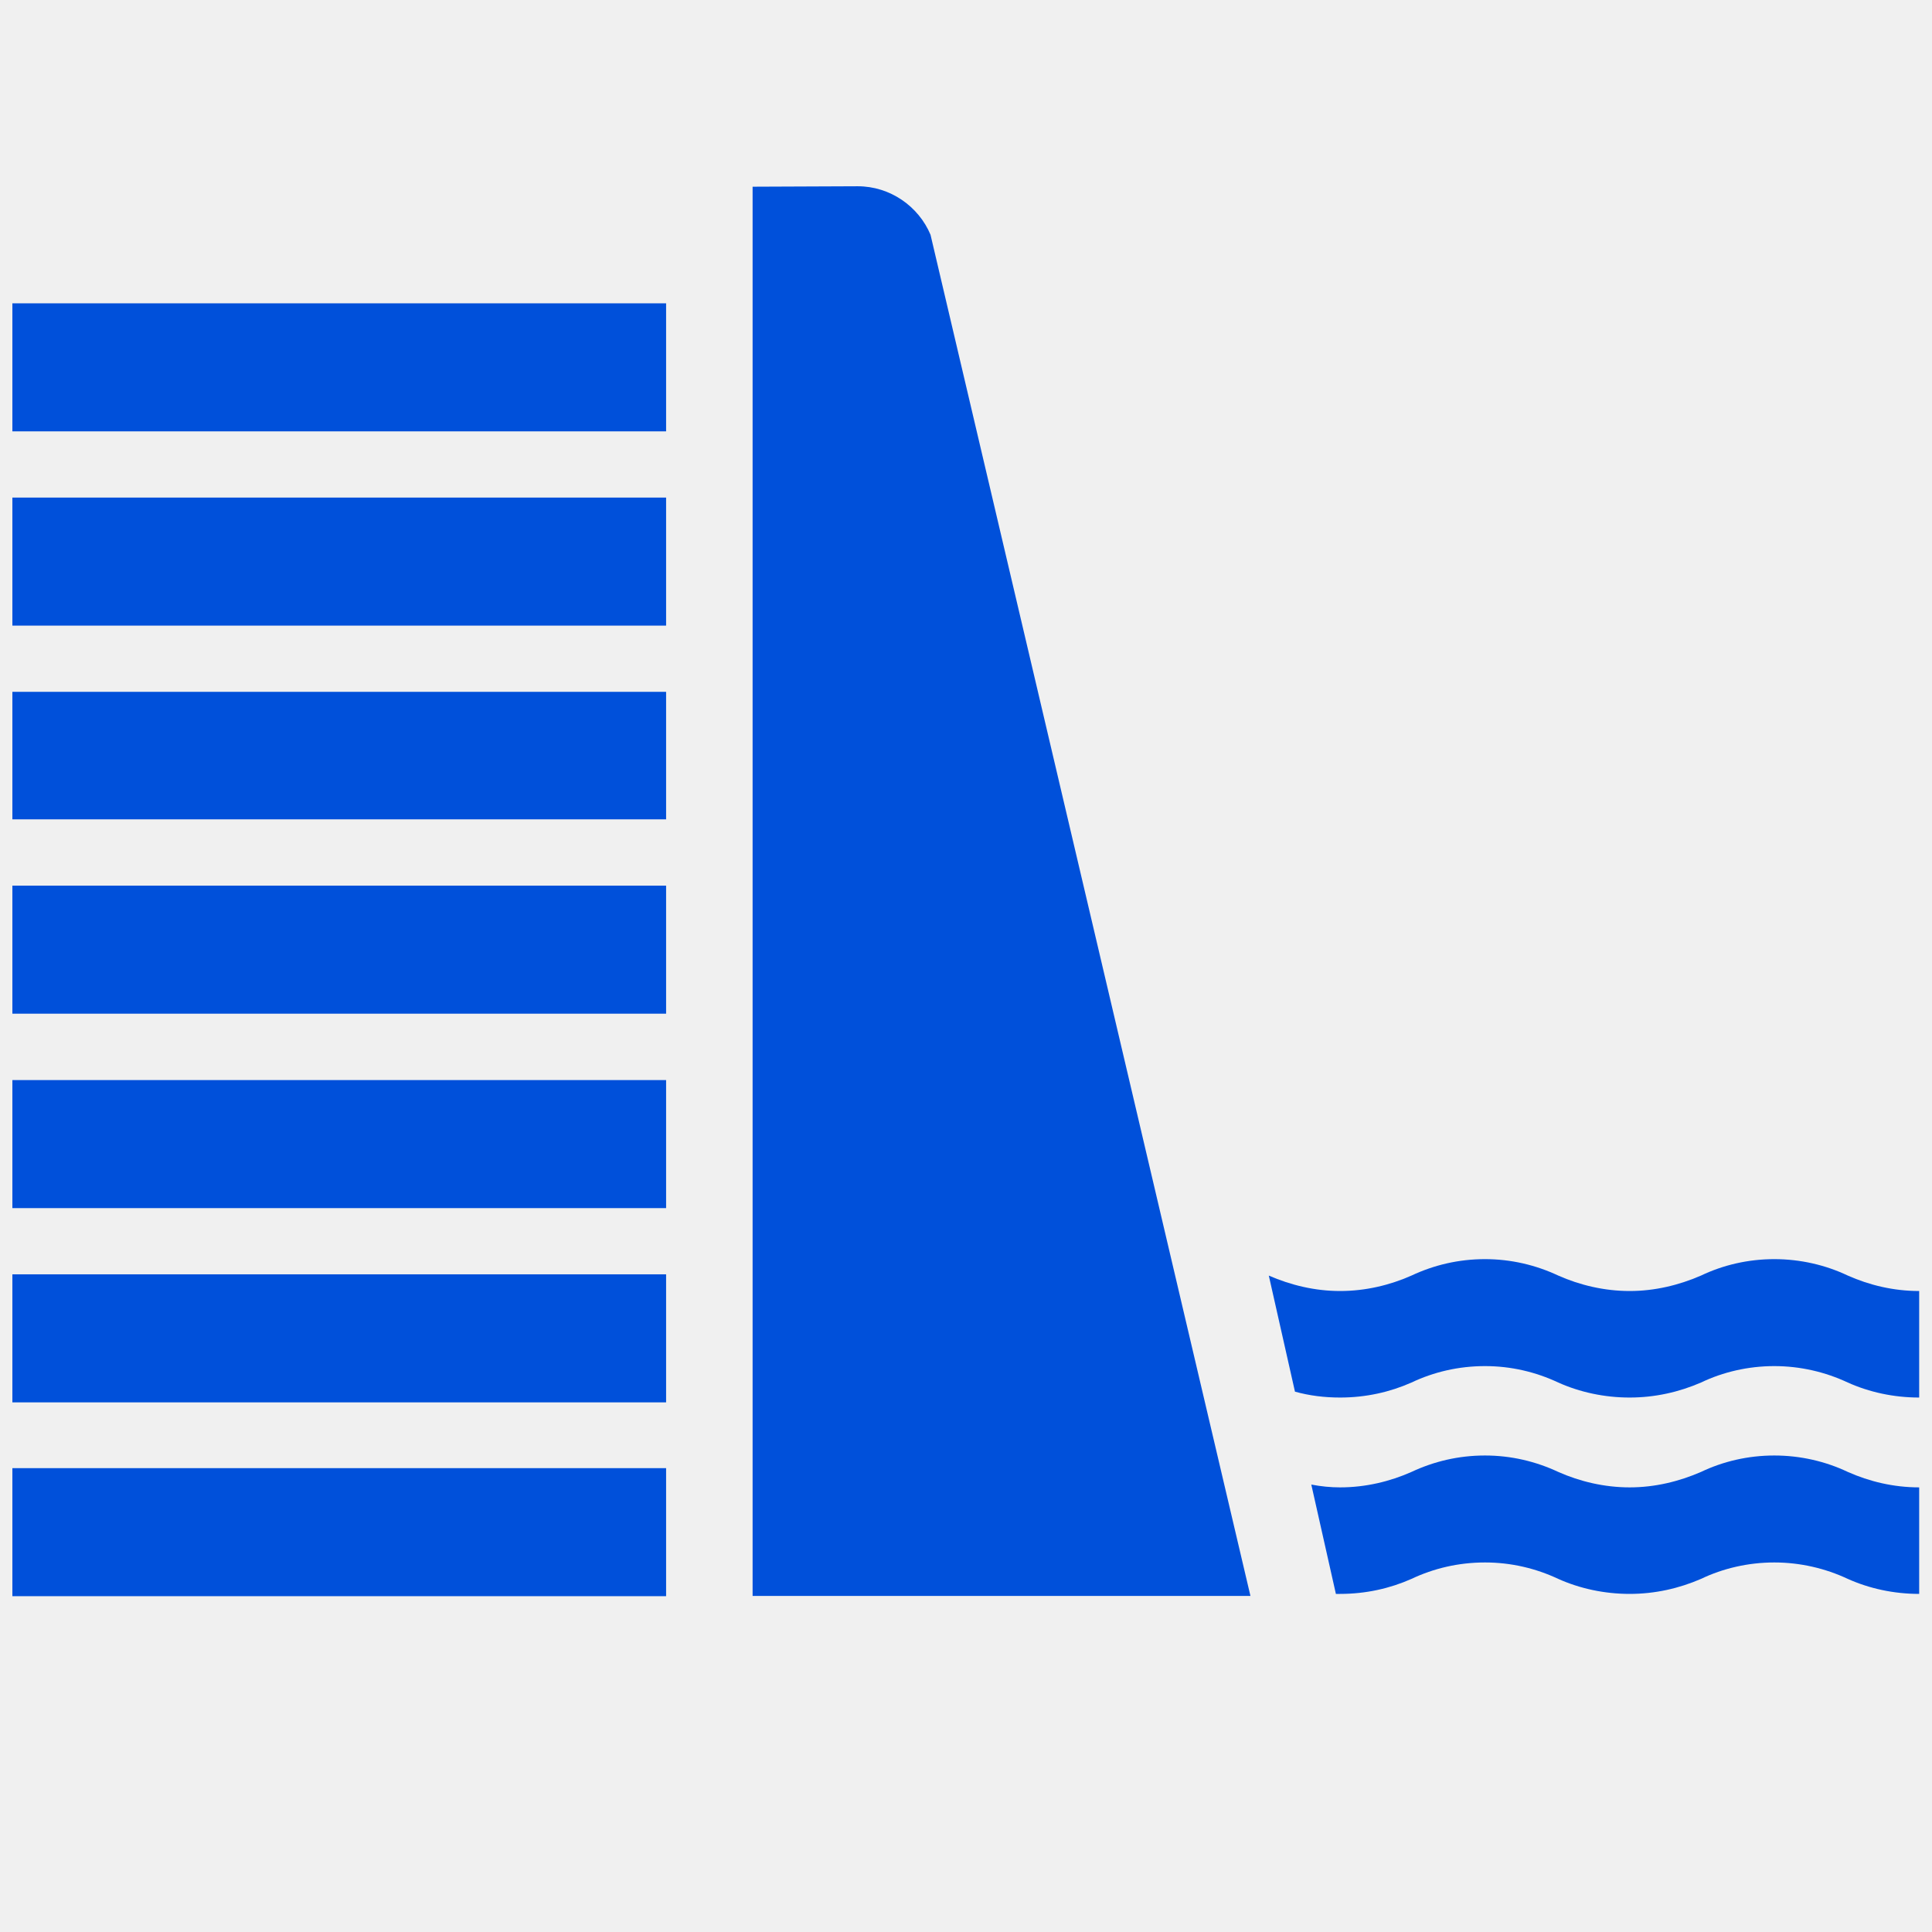
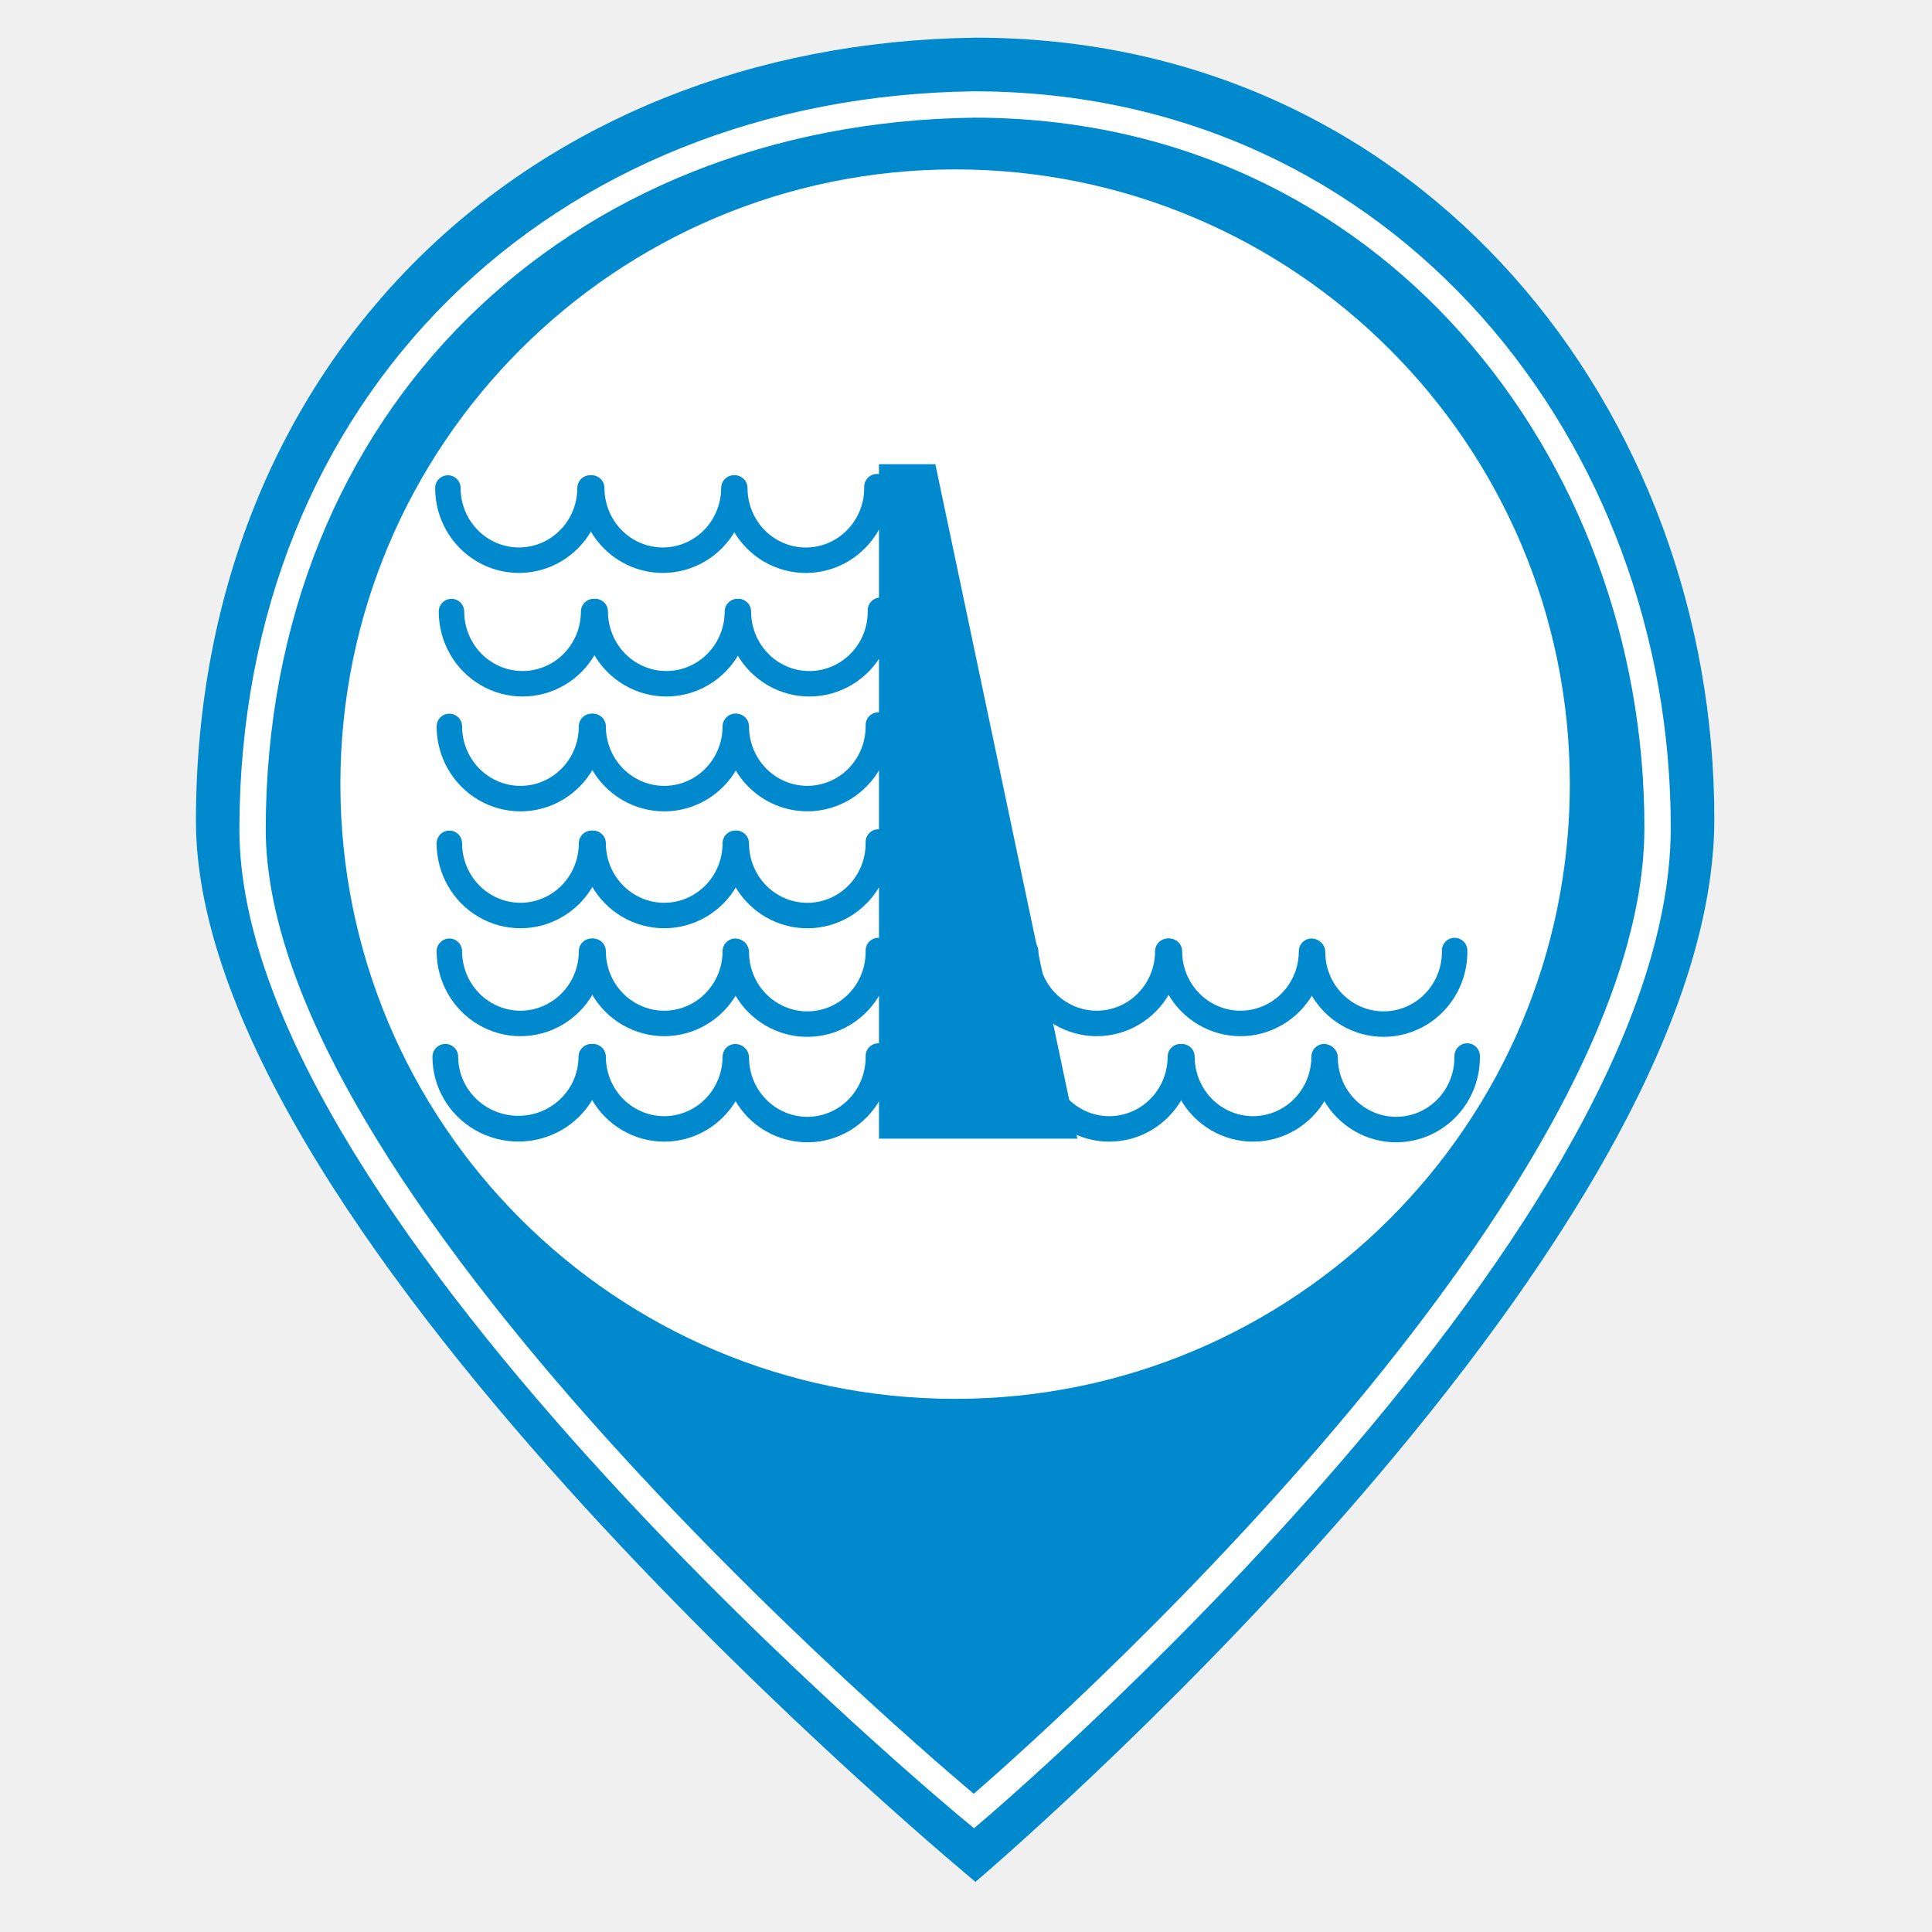
- <svg xmlns="http://www.w3.org/2000/svg" xmlns:xlink="http://www.w3.org/1999/xlink" height="22" id="svg2" version="1.0" width="22">
-   <defs id="defs4">
-     <symbol id="symbol-university" viewBox="244.5 110 489 219.9">
-       <path d="M79,43l57,119c0,0,21-96,104-96s124,106,124,106l43-133l82-17L0,17L79,43z" id="path4460" />
-       <path d="M94,176l-21,39" fill="none" id="path4462" stroke="#000000" stroke-width="20" />
-       <path d="M300,19c0,10.5-22.6,19-50.5,19S199,29.5,199,19s22.6-19,50.5-19S300,8.5,300,19z" id="path4464" />
-       <path d="M112,216l-16-38L64,88c0,0-9-8-4-35s16-24,16-24" id="path4466" ill="none" stroke="#000000" stroke-width="20" />
-     </symbol>
-     <radialGradient cx="180.245" cy="198.419" fx="180.245" fy="198.419" gradientTransform="scale(0.7935427,1.260172)" gradientUnits="userSpaceOnUse" id="radialGradient874" r="101.58" xlink:href="#linearGradient829" />
-     <linearGradient id="linearGradient829">
-       <stop id="stop830" offset="0" style="stop-color: rgb(255, 255, 255); stop-opacity: 0.342;" />
-       <stop id="stop831" offset="1" style="stop-color: rgb(255, 255, 255); stop-opacity: 0;" />
-     </linearGradient>
-     <radialGradient cx="360.851" cy="167.474" fx="360.851" fy="167.474" gradientTransform="scale(1.007004,0.9930448)" gradientUnits="userSpaceOnUse" id="radialGradient832" r="46.395" xlink:href="#linearGradient829" />
-     <linearGradient id="linearGradient6826">
-       <stop id="stop6828" offset="0" style="stop-color: rgb(255, 255, 255); stop-opacity: 0.342;" />
-       <stop id="stop6830" offset="1" style="stop-color: rgb(255, 255, 255); stop-opacity: 0;" />
-     </linearGradient>
-     <linearGradient gradientTransform="scale(0.7449136,1.342438)" gradientUnits="userSpaceOnUse" id="linearGradient850" spreadMethod="pad" x1="465.294" x2="463.271" xlink:href="#linearGradient855" y1="248.245" y2="405.769" />
-     <linearGradient id="linearGradient855">
-       <stop id="stop856" offset="0" style="stop-color: rgb(255, 255, 255); stop-opacity: 0;" />
-       <stop id="stop857" offset="1" style="stop-color: rgb(255, 166, 23); stop-opacity: 0.733;" />
-     </linearGradient>
-     <linearGradient gradientTransform="scale(1.458616,0.6855814)" gradientUnits="userSpaceOnUse" id="linearGradient854" x1="157.806" x2="155.406" xlink:href="#linearGradient855" y1="120.962" y2="231.635" />
-     <linearGradient id="linearGradient6837">
-       <stop id="stop6839" offset="0" style="stop-color: rgb(255, 255, 255); stop-opacity: 0;" />
-       <stop id="stop6841" offset="1" style="stop-color: rgb(255, 166, 23); stop-opacity: 0.733;" />
-     </linearGradient>
-     <clipPath clipPathUnits="userSpaceOnUse" id="clipoutline2">
-       <path d="m 55.8,12 0.76,0.16 c 8.84,-2.94 28.68,8.64 24.26,18.96 -1.12,1.62 -0.93,4.5 0.42,6.31 L 56.43,62.25 c -1.39,-1.39 -4.48,-1.36 -5.9,0 L 9.5,101.63 c -3.74,3.59 -0.8,6.64 0.78,8.25 l 7.36,7.36 c 1.61,1.6 5.86,3.76 8.88,0.56 L 65.24,76.99 c 1.35,-1.42 1.36,-4.47 0,-5.87 0,0 0.01,-0.02 0,-0.02 L 90.15,46.2 c 2.63,2.37 5.114,2.575 7.47,1.93 4.551,-1.245 7.087,3.207 9.81,6.46 l -1.23,1.21 c -1.82,1.84 -1.65,4.94 0.39,6.98 2.04,2.04 5.15,2.21 6.97,0.39 l 8.14,-8.13 c 1.82,-1.84 1.65,-4.94 -0.4,-6.97 -1.84,-1.85 -4.51,-2.09 -6.37,-0.77 -5.58,-6.26 -2.65,-7.2 -10.01,-15.35 L 91.13,17.86 C 81.2,8.12 68.3,8.13 55.8,12 z" id="outline2" />
-     </clipPath>
-   </defs>
-   <g id="g1327" transform="matrix(0.04159575,0,0,0.04159575,-1.220601,-1.49142)">
-     <path d="M 66.275,1.768 C 24.94,1.768 1.704,23.139 1.704,66.804 l 0,450.123 c 0,40.844 20.895,62.229 62.192,62.229 l 452.024,0 c 41.307,0 62.229,-20.315 62.229,-62.229 l 0,-450.123 c 0,-42.601 -20.922,-65.036 -63.521,-65.036 -0.004,0 -448.495,-0.143 -448.353,0 z" id="path1329" style="fill:#111111;fill-opacity:0;stroke:#eeeeee;stroke-width:3.408;stroke-opacity:0" />
+ <svg xmlns="http://www.w3.org/2000/svg" height="22" id="svg2" version="1.0" width="22">
+   <defs id="defs22">
+     </defs>
+   <g id="g1327" transform="matrix(0.04083073,0,0,0.04083073,-0.1767767,-1.060234)">
+     <path d="M 66.275,1.768 C 24.94,1.768 1.704,23.139 1.704,66.804 l 0,450.123 c 0,40.844 20.894,62.229 62.192,62.229 l 452.024,0 c 41.307,0 62.229,-20.316 62.229,-62.229 l 0,-450.123 c 0,-42.601 -20.922,-65.036 -63.522,-65.036 -0.003,0 -448.494,-0.143 -448.352,0 z" id="path1329" style="fill:#111111;fill-opacity:0;stroke:#eeeeee;stroke-width:3.408;stroke-opacity:0" />
  </g>
-   <g id="layer3" style="display:none;stroke:#757575;stroke-opacity:1" transform="matrix(48.14969,0,0,48.14969,-536.2733,-33.30675)">
-     <rect height="10" id="rect4134" style="fill:none;stroke:#757575;stroke-width:0.1;stroke-miterlimit:4;stroke-dasharray:none;stroke-opacity:1;display:inline" width="10" x="1" y="1" />
-     <rect height="8" id="rect4136" style="fill:none;stroke:#757575;stroke-width:0.1;stroke-miterlimit:4;stroke-dasharray:none;stroke-opacity:1;display:inline" width="8" x="2" y="2" />
+   <g id="g2319" transform="matrix(0.04083073,0,0,0.04083073,35.72533,0.442546)">
+     <path d="" id="path2323" style="fill:#0089cd;stroke:none" />
  </g>
-   <g id="g3338" transform="matrix(0.05812291,-0.01014042,0.01014042,0.05812291,-8.918895,-3.828407)" />
-   <rect height="1.458" id="rect2311" style="fill:#0050da" width="7.444" x="0.141" y="16.718" />
-   <rect height="1.458" id="rect2313" style="fill:#0050da" width="7.444" x="0.141" y="14.511" />
-   <rect height="1.458" id="rect2315" style="fill:#0050da" width="7.444" x="0.141" y="12.299" />
-   <rect height="1.458" id="rect2317" style="fill:#0050da" width="7.444" x="0.141" y="10.085" />
-   <path d="M 10.596,2.673 C 10.46,2.35 10.137,2.121 9.767,2.121 l -1.197,0.005 V 18.173 H 14.239 L 10.596,2.673 z" id="path2319" style="fill:#0050da" />
-   <rect height="1.452" id="rect2321" style="fill:#0050da" width="7.444" x="0.141" y="7.878" />
-   <rect height="1.458" id="rect2323" style="fill:#0050da" width="7.444" x="0.141" y="5.666" />
-   <rect height="1.458" id="rect2325" style="fill:#0050da" width="7.444" x="0.141" y="3.454" />
-   <path d="m 14.932,16.905 c 0.109,0.021 0.219,0.032 0.328,0.032 0.29,0 0.568,-0.067 0.813,-0.176 0.256,-0.12 0.536,-0.187 0.837,-0.187 0.296,0 0.578,0.067 0.834,0.187 0.245,0.109 0.525,0.176 0.813,0.176 0.288,0 0.562,-0.067 0.813,-0.176 0.251,-0.12 0.536,-0.187 0.834,-0.187 0.298,0 0.584,0.067 0.837,0.187 0.245,0.109 0.52,0.176 0.813,0.176 v 1.213 c -0.29,0 -0.568,-0.061 -0.813,-0.171 -0.256,-0.12 -0.541,-0.187 -0.837,-0.187 -0.296,0 -0.584,0.067 -0.834,0.187 -0.251,0.109 -0.525,0.171 -0.813,0.171 -0.288,0 -0.568,-0.061 -0.813,-0.171 -0.256,-0.12 -0.536,-0.187 -0.834,-0.187 -0.301,0 -0.584,0.067 -0.837,0.187 -0.245,0.109 -0.52,0.171 -0.813,0.171 -0.016,0 -0.032,0 -0.048,0 L 14.932,16.905 z" id="path2327" style="fill:#0050da" />
-   <path d="m 14.447,14.525 c 0.251,0.109 0.525,0.176 0.813,0.176 0.29,0 0.568,-0.067 0.813,-0.176 0.256,-0.12 0.536,-0.187 0.837,-0.187 0.296,0 0.578,0.067 0.834,0.187 0.245,0.109 0.525,0.176 0.813,0.176 0.288,0 0.562,-0.067 0.813,-0.176 0.251,-0.12 0.536,-0.187 0.834,-0.187 0.298,0 0.584,0.067 0.837,0.187 0.245,0.109 0.52,0.176 0.813,0.176 v 1.213 c -0.29,0 -0.568,-0.061 -0.813,-0.171 -0.256,-0.12 -0.541,-0.187 -0.837,-0.187 -0.296,0 -0.584,0.067 -0.834,0.187 -0.251,0.109 -0.525,0.171 -0.813,0.171 -0.288,0 -0.568,-0.061 -0.813,-0.171 -0.256,-0.12 -0.536,-0.187 -0.834,-0.187 -0.301,0 -0.584,0.067 -0.837,0.187 -0.245,0.109 -0.52,0.171 -0.813,0.171 -0.176,0 -0.349,-0.021 -0.514,-0.067 l -0.298,-1.322 z" id="path2329" style="fill:#0050da" />
+   <g id="g2325" transform="matrix(0.04083073,0,0,0.04083073,35.72533,0.442546)">
+     <path d="" id="path2329" style="fill:#0089cd;stroke:none" />
+   </g>
+   <path style="fill:#0089cd;fill-opacity:1;stroke:none;stroke-width:1.164px;stroke-linecap:butt;stroke-linejoin:miter;stroke-opacity:1" d="M 11.108,0.429 C 6.007,0.495 2.239,4.105 2.231,9.339 2.223,14.103 11.108,21.429 11.108,21.429 c 0,0 8.4,-7.122 8.413,-12.09 0.012,-4.638 -3.312,-8.91 -8.413,-8.91 z" id="path1492" />
+   <path style="fill:#0089cd;fill-opacity:1;stroke:#ffffff;stroke-width:0.3;stroke-linecap:butt;stroke-linejoin:miter;stroke-miterlimit:4;stroke-dasharray:none;stroke-opacity:1" d="M 11.09,1.19 C 6.37,1.251 2.884,4.592 2.876,9.435 2.869,13.844 11.09,20.623 11.09,20.623 c 0,0 7.773,-6.59 7.785,-11.188 0.011,-4.292 -3.065,-8.245 -7.785,-8.245 z" id="path1492-2" />
+   <circle style="fill:#ffffff;fill-opacity:1;stroke:none;stroke-width:1.257;stroke-miterlimit:4;stroke-dasharray:none;stroke-opacity:1" id="path1494" cx="10.876" cy="8.929" r="7" />
+   <path style="fill:none;fill-opacity:1;stroke:#0089cd;stroke-width:0.29;stroke-linecap:round;stroke-miterlimit:4;stroke-dasharray:none;stroke-opacity:1" id="path830" d="m 6.719,5.557 a 0.809,0.822 0 0 1 -0.405,0.712 0.809,0.822 0 0 1 -0.809,0 0.809,0.822 0 0 1 -0.405,-0.712" />
+   <path style="fill:none;fill-opacity:1;stroke:#0089cd;stroke-width:0.29;stroke-linecap:round;stroke-miterlimit:4;stroke-dasharray:none;stroke-opacity:1" id="path830-0" d="m 8.357,5.557 a 0.809,0.822 0 0 1 -0.405,0.712 0.809,0.822 0 0 1 -0.809,0 0.809,0.822 0 0 1 -0.405,-0.712" />
+   <path style="fill:none;fill-opacity:1;stroke:#0089cd;stroke-width:0.29;stroke-linecap:round;stroke-miterlimit:4;stroke-dasharray:none;stroke-opacity:1" id="path830-0-3" d="M 9.986,5.542 A 0.809,0.822 0 0 1 9.59,6.264 0.809,0.822 0 0 1 8.776,6.272 0.809,0.822 0 0 1 8.367,5.557" />
+   <path style="fill:none;fill-opacity:1;stroke:#0089cd;stroke-width:0.29;stroke-linecap:round;stroke-miterlimit:4;stroke-dasharray:none;stroke-opacity:1" id="path830-6" d="m 6.76,6.964 a 0.809,0.822 0 0 1 -0.405,0.712 0.809,0.822 0 0 1 -0.809,0 0.809,0.822 0 0 1 -0.405,-0.712" />
+   <path style="fill:none;fill-opacity:1;stroke:#0089cd;stroke-width:0.29;stroke-linecap:round;stroke-miterlimit:4;stroke-dasharray:none;stroke-opacity:1" id="path830-0-8" d="M 8.397,6.964 A 0.809,0.822 0 0 1 7.992,7.676 a 0.809,0.822 0 0 1 -0.809,0 0.809,0.822 0 0 1 -0.405,-0.712" />
+   <path style="fill:none;fill-opacity:1;stroke:#0089cd;stroke-width:0.29;stroke-linecap:round;stroke-miterlimit:4;stroke-dasharray:none;stroke-opacity:1" id="path830-0-3-4" d="M 10.026,6.949 A 0.809,0.822 0 0 1 9.63,7.671 0.809,0.822 0 0 1 8.817,7.679 0.809,0.822 0 0 1 8.408,6.964" />
+   <path style="fill:none;fill-opacity:1;stroke:#0089cd;stroke-width:0.29;stroke-linecap:round;stroke-miterlimit:4;stroke-dasharray:none;stroke-opacity:1" id="path830-6-0" d="m 6.736,8.272 a 0.809,0.822 0 0 1 -0.405,0.712 0.809,0.822 0 0 1 -0.809,0 0.809,0.822 0 0 1 -0.405,-0.712" />
+   <path style="fill:none;fill-opacity:1;stroke:#0089cd;stroke-width:0.29;stroke-linecap:round;stroke-miterlimit:4;stroke-dasharray:none;stroke-opacity:1" id="path830-0-8-2" d="m 8.373,8.272 a 0.809,0.822 0 0 1 -0.405,0.712 0.809,0.822 0 0 1 -0.809,0 0.809,0.822 0 0 1 -0.405,-0.712" />
+   <path style="fill:none;fill-opacity:1;stroke:#0089cd;stroke-width:0.29;stroke-linecap:round;stroke-miterlimit:4;stroke-dasharray:none;stroke-opacity:1" id="path830-0-3-4-9" d="M 10.002,8.256 A 0.809,0.822 0 0 1 9.607,8.978 0.809,0.822 0 0 1 8.793,8.986 0.809,0.822 0 0 1 8.384,8.272" />
+   <path style="fill:none;fill-opacity:1;stroke:#0089cd;stroke-width:0.29;stroke-linecap:round;stroke-miterlimit:4;stroke-dasharray:none;stroke-opacity:1" id="path830-6-0-0" d="m 6.736,9.603 a 0.809,0.822 0 0 1 -0.405,0.712 0.809,0.822 0 0 1 -0.809,0 0.809,0.822 0 0 1 -0.405,-0.712" />
+   <path style="fill:none;fill-opacity:1;stroke:#0089cd;stroke-width:0.29;stroke-linecap:round;stroke-miterlimit:4;stroke-dasharray:none;stroke-opacity:1" id="path830-0-8-2-8" d="m 8.373,9.603 a 0.809,0.822 0 0 1 -0.405,0.712 0.809,0.822 0 0 1 -0.809,0 0.809,0.822 0 0 1 -0.405,-0.712" />
+   <path style="fill:none;fill-opacity:1;stroke:#0089cd;stroke-width:0.29;stroke-linecap:round;stroke-miterlimit:4;stroke-dasharray:none;stroke-opacity:1" id="path830-0-3-4-9-1" d="M 10.002,9.588 A 0.809,0.822 0 0 1 9.607,10.31 0.809,0.822 0 0 1 8.793,10.318 0.809,0.822 0 0 1 8.384,9.603" />
+   <path style="fill:none;fill-opacity:1;stroke:#0089cd;stroke-width:0.29;stroke-linecap:round;stroke-miterlimit:4;stroke-dasharray:none;stroke-opacity:1" id="path830-6-0-3" d="m 6.736,10.832 a 0.809,0.822 0 0 1 -0.405,0.712 0.809,0.822 0 0 1 -0.809,0 0.809,0.822 0 0 1 -0.405,-0.712" />
+   <path style="fill:none;fill-opacity:1;stroke:#0089cd;stroke-width:0.29;stroke-linecap:round;stroke-miterlimit:4;stroke-dasharray:none;stroke-opacity:1" id="path830-0-8-2-6" d="m 8.373,10.832 a 0.809,0.822 0 0 1 -0.405,0.712 0.809,0.822 0 0 1 -0.809,0 0.809,0.822 0 0 1 -0.405,-0.712" />
+   <path style="fill:none;fill-opacity:1;stroke:#0089cd;stroke-width:0.29;stroke-linecap:round;stroke-miterlimit:4;stroke-dasharray:none;stroke-opacity:1" id="path830-0-3-4-9-7" d="M 10.002,10.824 A 0.809,0.822 0 0 1 9.607,11.546 0.809,0.822 0 0 1 8.793,11.554 0.809,0.822 0 0 1 8.384,10.84" />
+   <path style="fill:none;fill-opacity:1;stroke:#0089cd;stroke-width:0.293;stroke-linecap:round;stroke-miterlimit:4;stroke-dasharray:none;stroke-opacity:1" id="path830-6-0-0-5" d="m 6.734,12.034 a 0.831,0.819 0 0 1 -0.416,0.709 0.831,0.819 0 0 1 -0.831,0 0.831,0.819 0 0 1 -0.416,-0.709" />
+   <path style="fill:none;fill-opacity:1;stroke:#0089cd;stroke-width:0.29;stroke-linecap:round;stroke-miterlimit:4;stroke-dasharray:none;stroke-opacity:1" id="path830-0-8-2-8-6" d="m 8.373,12.033 a 0.809,0.822 0 0 1 -0.405,0.712 0.809,0.822 0 0 1 -0.809,0 0.809,0.822 0 0 1 -0.405,-0.712" />
+   <path style="fill:none;fill-opacity:1;stroke:#0089cd;stroke-width:0.29;stroke-linecap:round;stroke-miterlimit:4;stroke-dasharray:none;stroke-opacity:1" id="path830-0-3-4-9-1-6" d="M 10.002,12.025 A 0.809,0.822 0 0 1 9.607,12.747 0.809,0.822 0 0 1 8.793,12.755 0.809,0.822 0 0 1 8.384,12.041" />
+   <path style="fill:#0089cd;fill-opacity:1;stroke:none;stroke-width:1px;stroke-linecap:butt;stroke-linejoin:miter;stroke-opacity:1" d="m 10.009,5.286 v 7.68 h 2.259 L 10.651,5.286 Z" id="path966" />
+   <path style="fill:none;fill-opacity:1;stroke:#0089cd;stroke-width:0.29;stroke-linecap:round;stroke-miterlimit:4;stroke-dasharray:none;stroke-opacity:1" id="path830-6-0-0-4" d="m 13.298,10.832 a 0.809,0.822 0 0 1 -0.405,0.712 0.809,0.822 0 0 1 -0.809,0 0.809,0.822 0 0 1 -0.405,-0.712" />
+   <path style="fill:none;fill-opacity:1;stroke:#0089cd;stroke-width:0.29;stroke-linecap:round;stroke-miterlimit:4;stroke-dasharray:none;stroke-opacity:1" id="path830-0-8-2-8-2" d="m 14.935,10.832 a 0.809,0.822 0 0 1 -0.405,0.712 0.809,0.822 0 0 1 -0.809,0 0.809,0.822 0 0 1 -0.405,-0.712" />
+   <path style="fill:none;fill-opacity:1;stroke:#0089cd;stroke-width:0.29;stroke-linecap:round;stroke-miterlimit:4;stroke-dasharray:none;stroke-opacity:1" id="path830-0-3-4-9-1-1" d="m 16.564,10.824 a 0.809,0.822 0 0 1 -0.395,0.722 0.809,0.822 0 0 1 -0.814,0.008 0.809,0.822 0 0 1 -0.409,-0.714" />
+   <path style="fill:none;fill-opacity:1;stroke:#0089cd;stroke-width:0.29;stroke-linecap:round;stroke-miterlimit:4;stroke-dasharray:none;stroke-opacity:1" id="path830-6-0-0-4-3" d="m 13.441,12.033 a 0.809,0.822 0 0 1 -0.405,0.712 0.809,0.822 0 0 1 -0.809,0 0.809,0.822 0 0 1 -0.405,-0.712" />
+   <path style="fill:none;fill-opacity:1;stroke:#0089cd;stroke-width:0.29;stroke-linecap:round;stroke-miterlimit:4;stroke-dasharray:none;stroke-opacity:1" id="path830-0-8-2-8-2-2" d="m 15.078,12.033 a 0.809,0.822 0 0 1 -0.405,0.712 0.809,0.822 0 0 1 -0.809,0 0.809,0.822 0 0 1 -0.405,-0.712" />
+   <path style="fill:none;fill-opacity:1;stroke:#0089cd;stroke-width:0.29;stroke-linecap:round;stroke-miterlimit:4;stroke-dasharray:none;stroke-opacity:1" id="path830-0-3-4-9-1-1-5" d="m 16.707,12.025 a 0.809,0.822 0 0 1 -0.395,0.722 0.809,0.822 0 0 1 -0.814,0.008 0.809,0.822 0 0 1 -0.409,-0.714" />
</svg>
